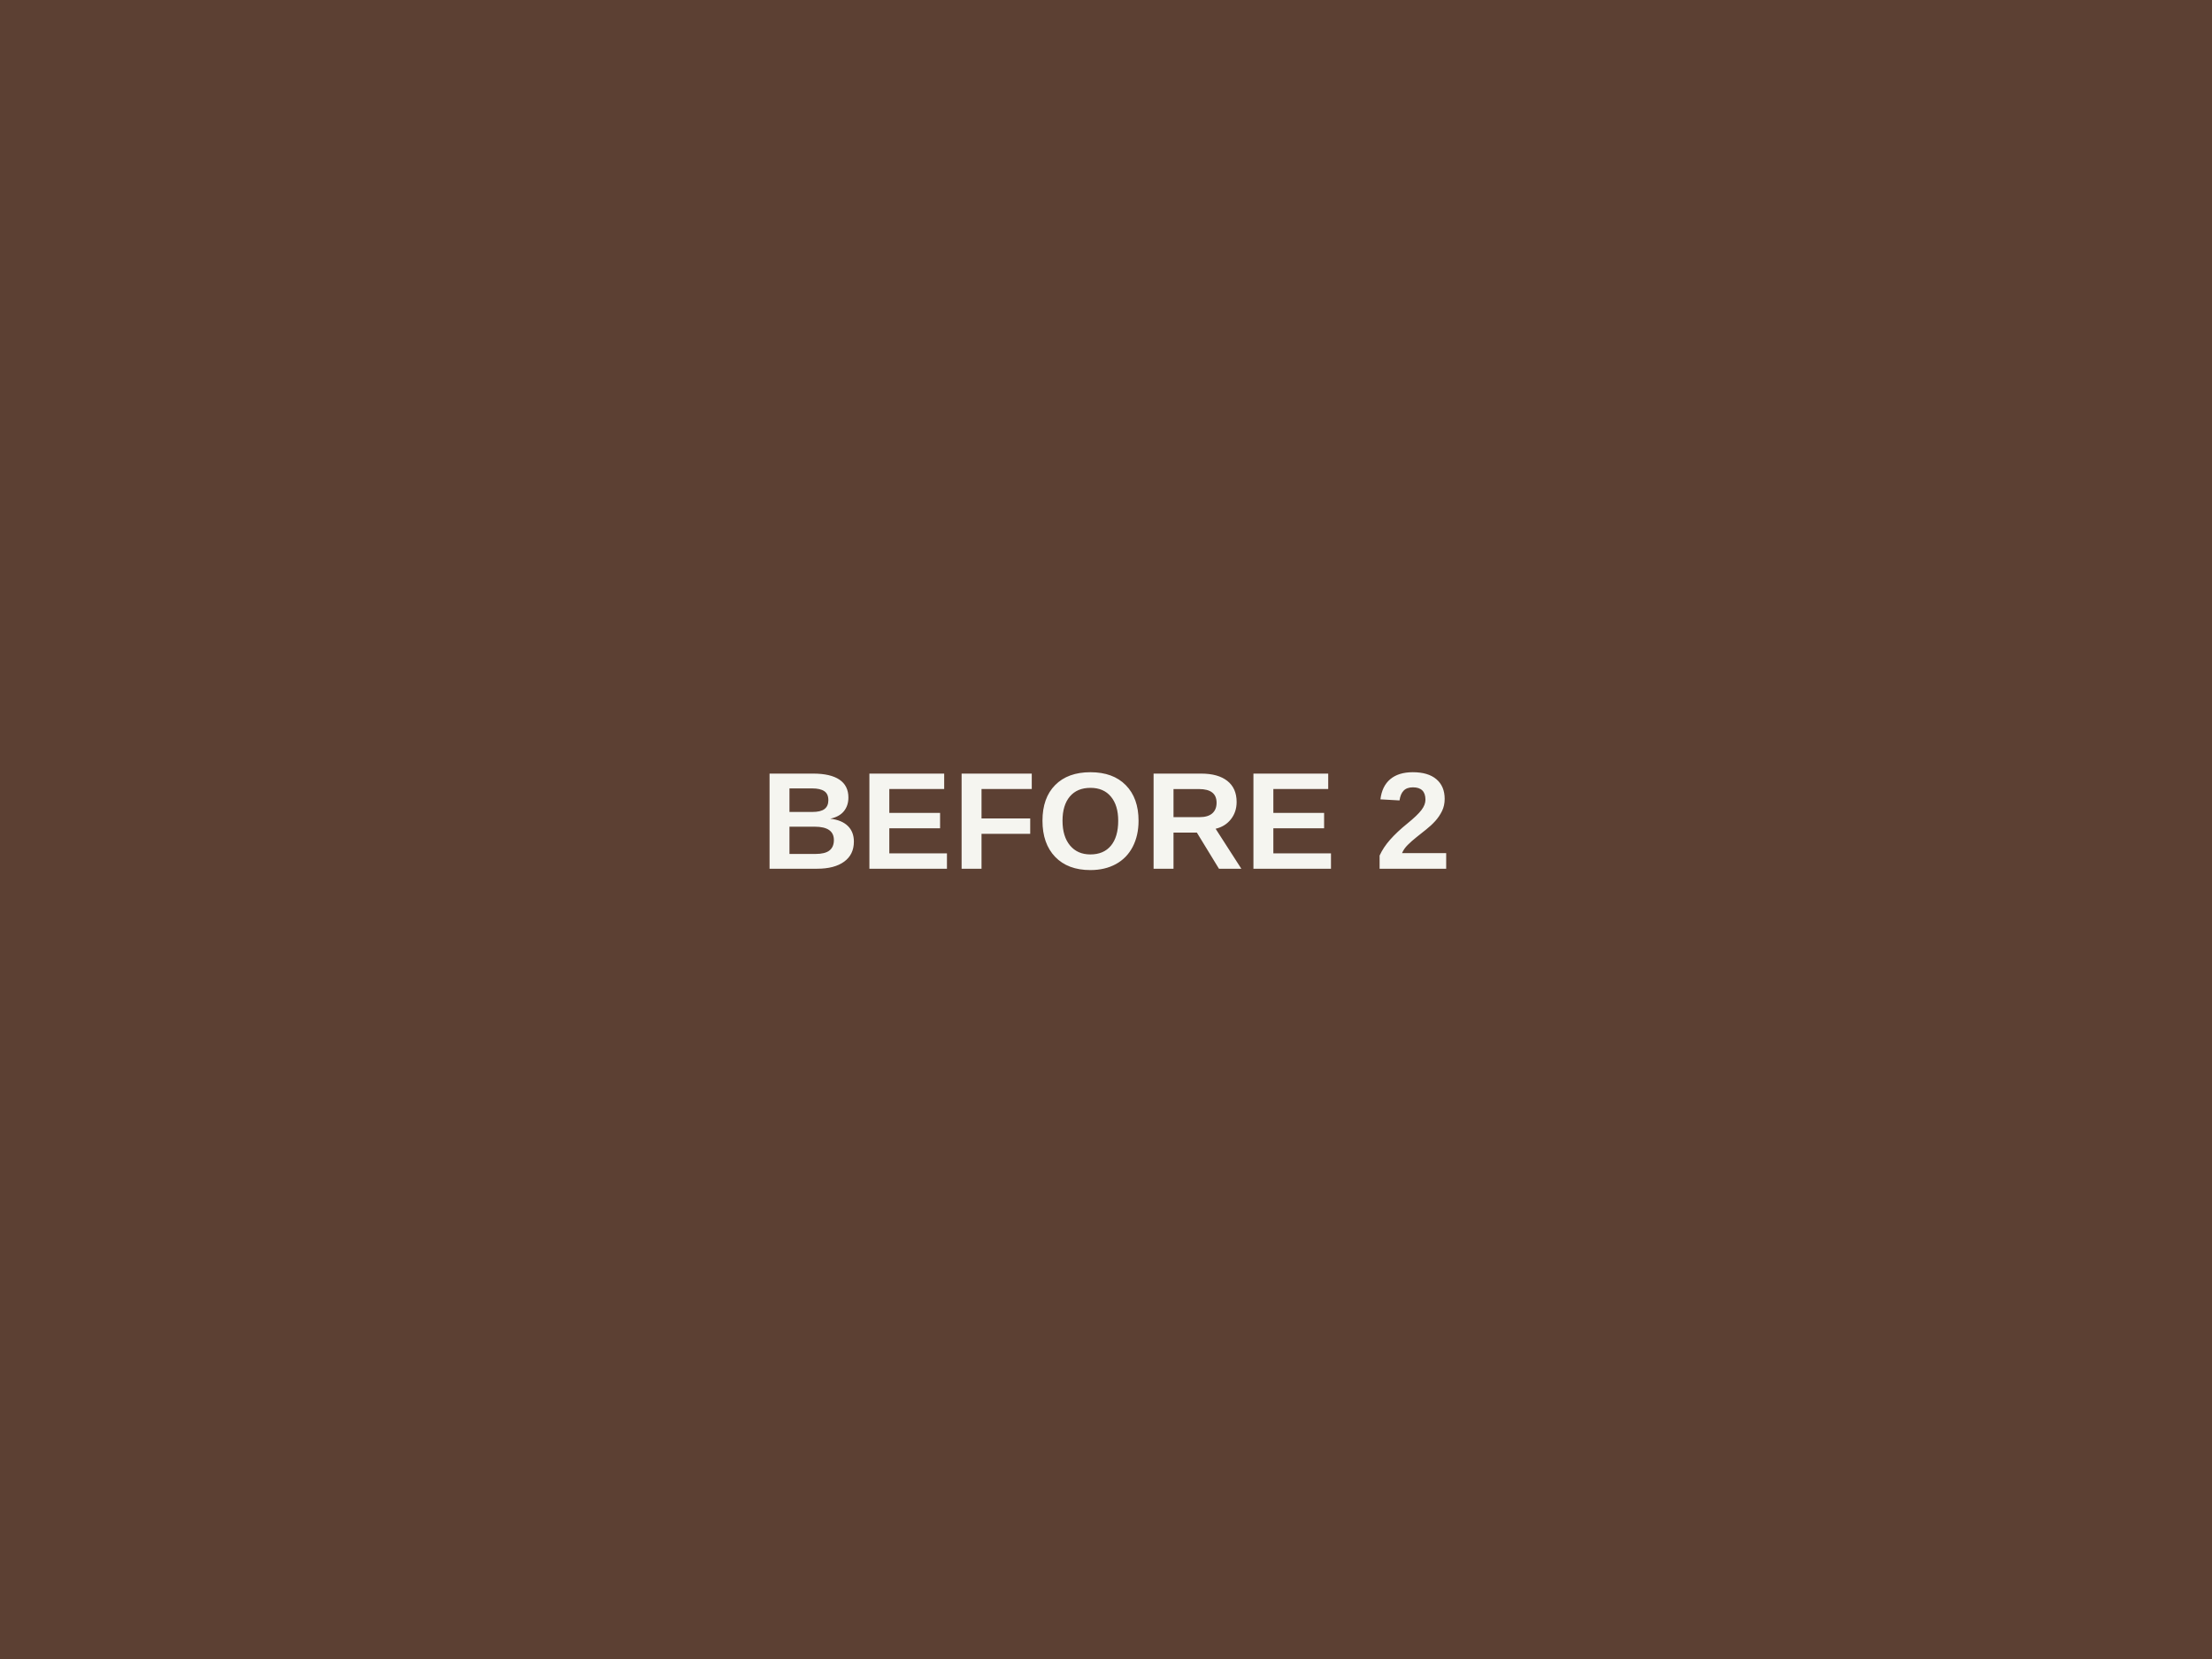
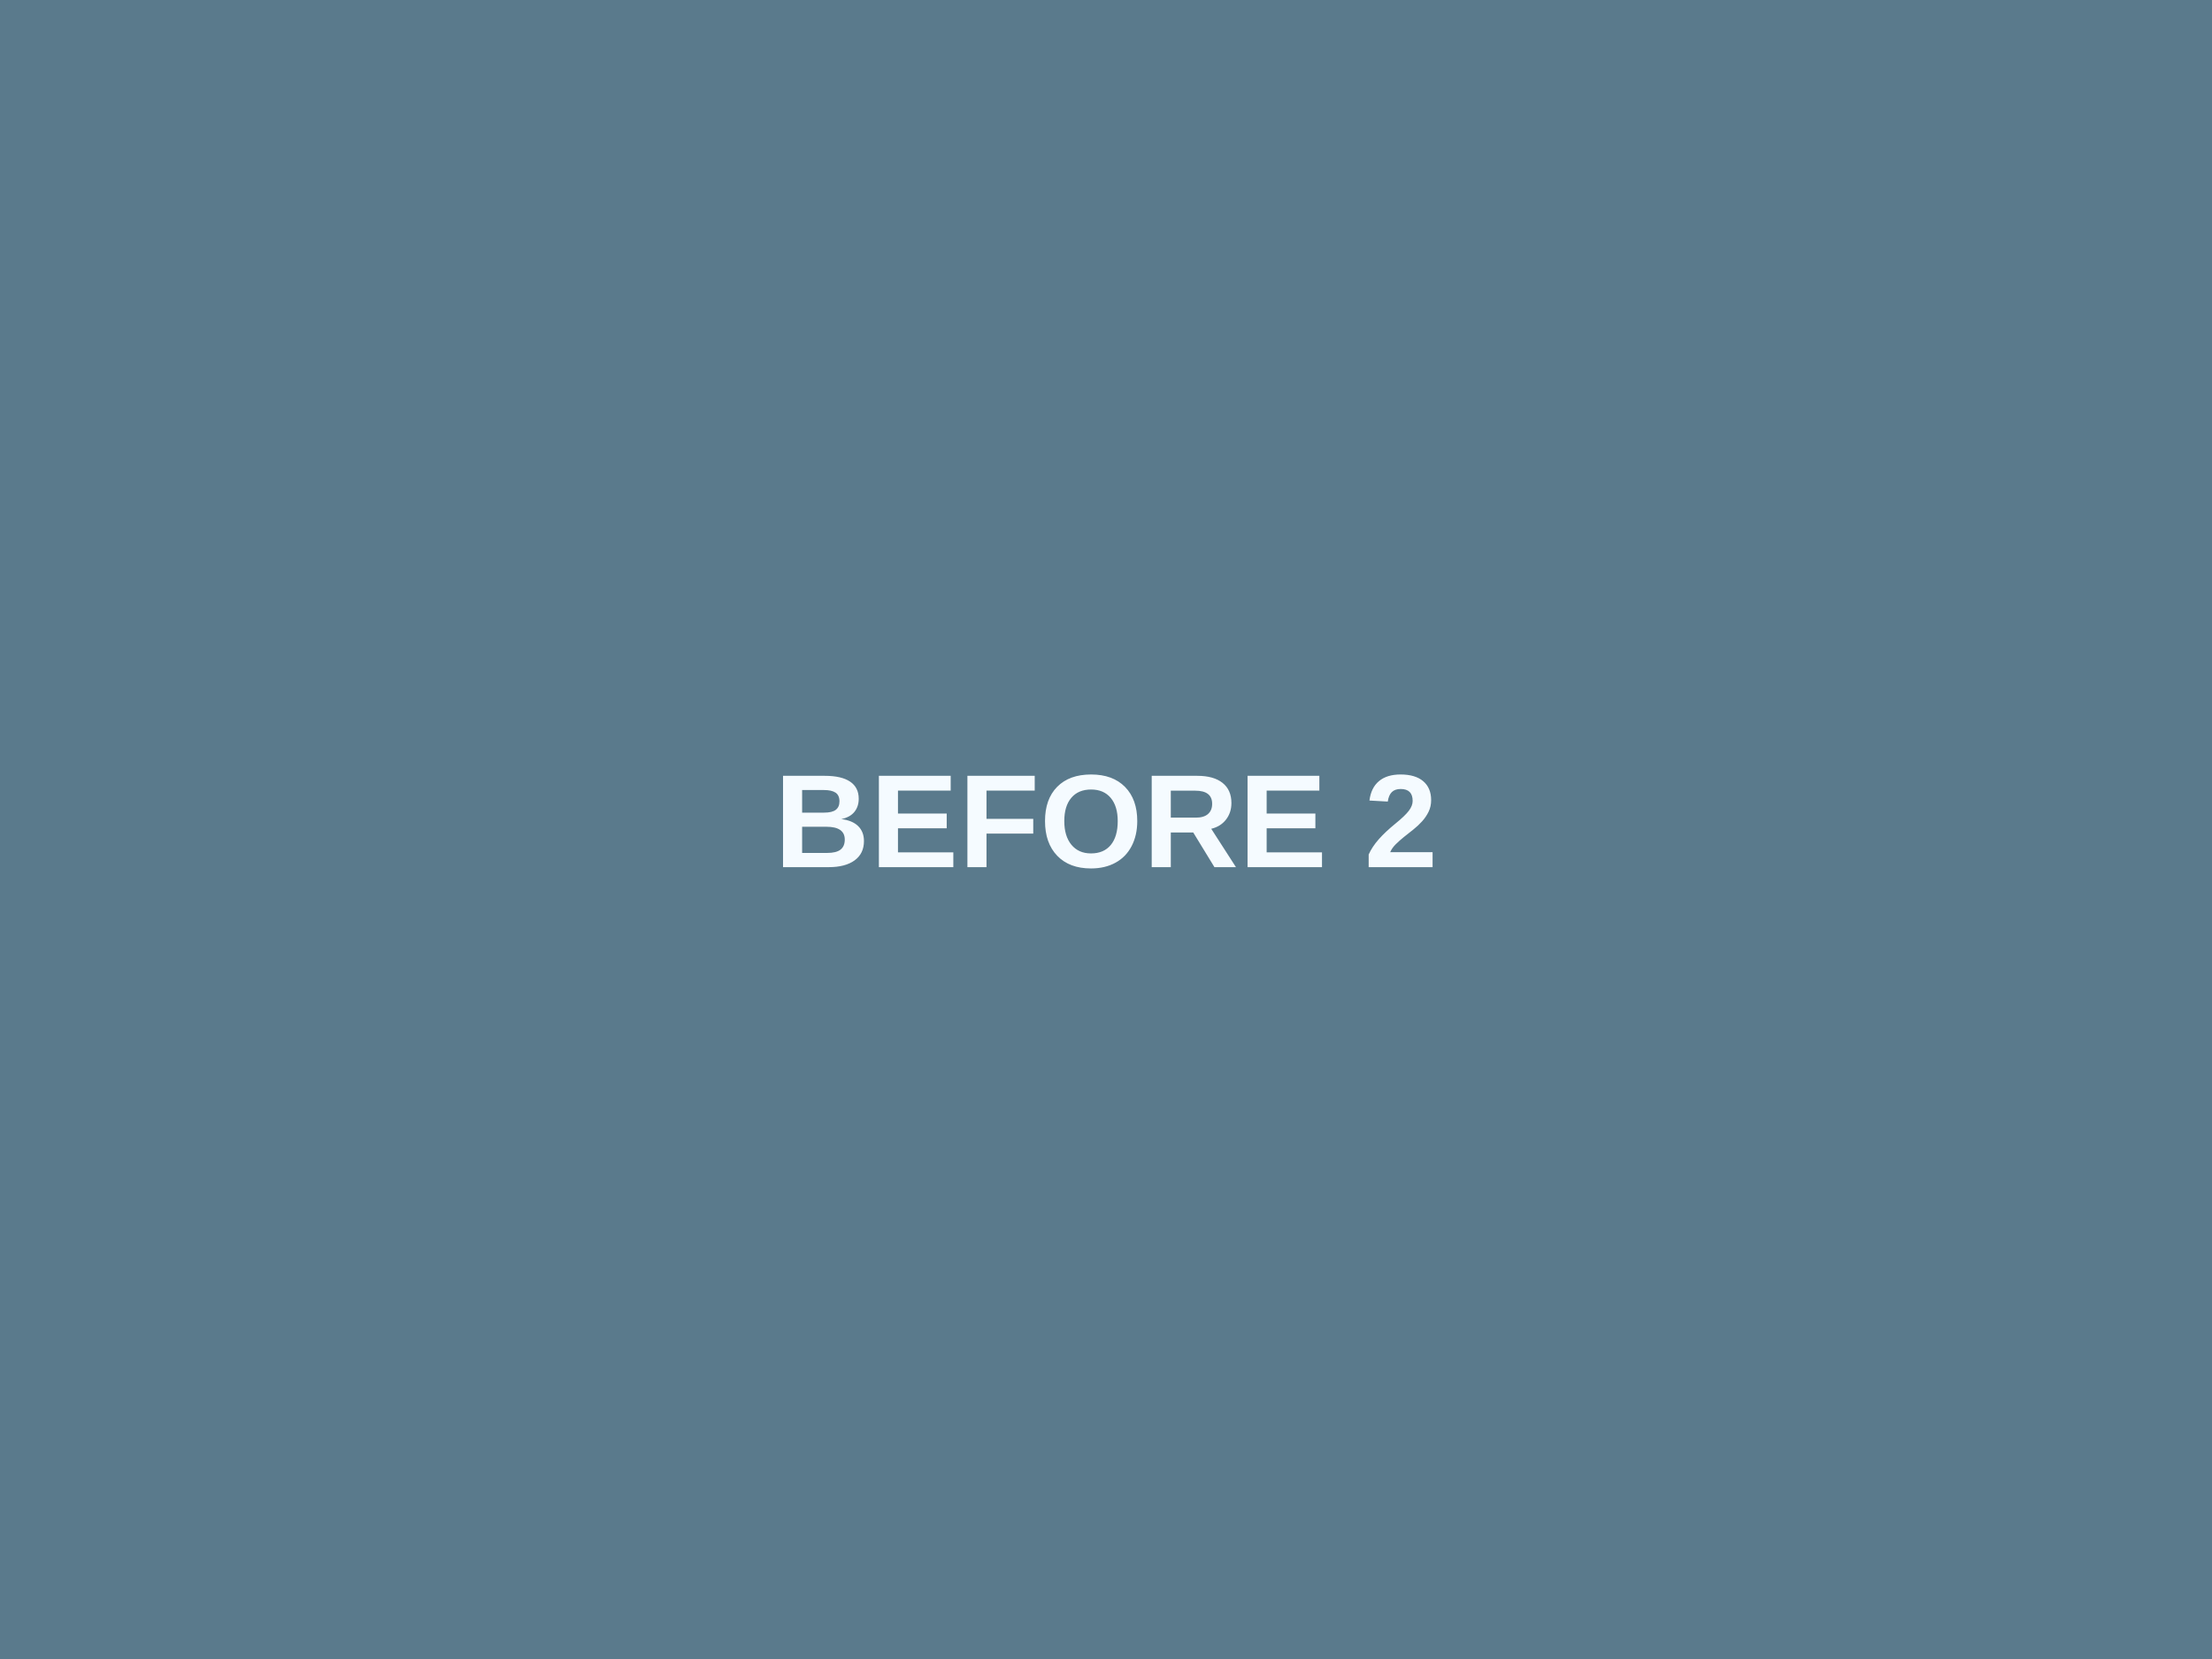
<svg xmlns="http://www.w3.org/2000/svg" width="800" height="600" viewBox="0 0 800 600" role="img">
-   <rect width="100%" height="100%" fill="#5c4033" />
-   <text x="50%" y="50%" fill="#f5f5f0" font-family="Arial, Helvetica, sans-serif" font-size="50" font-weight="700" text-anchor="middle" dominant-baseline="middle">BEFORE 2</text>
+   <rect width="100%" height="100%" fill="#5a7a8c" />
+   <text x="50%" y="50%" fill="#f5fbff" font-family="Arial, Helvetica, sans-serif" font-size="48" font-weight="700" text-anchor="middle" dominant-baseline="middle">BEFORE 2</text>
</svg>
